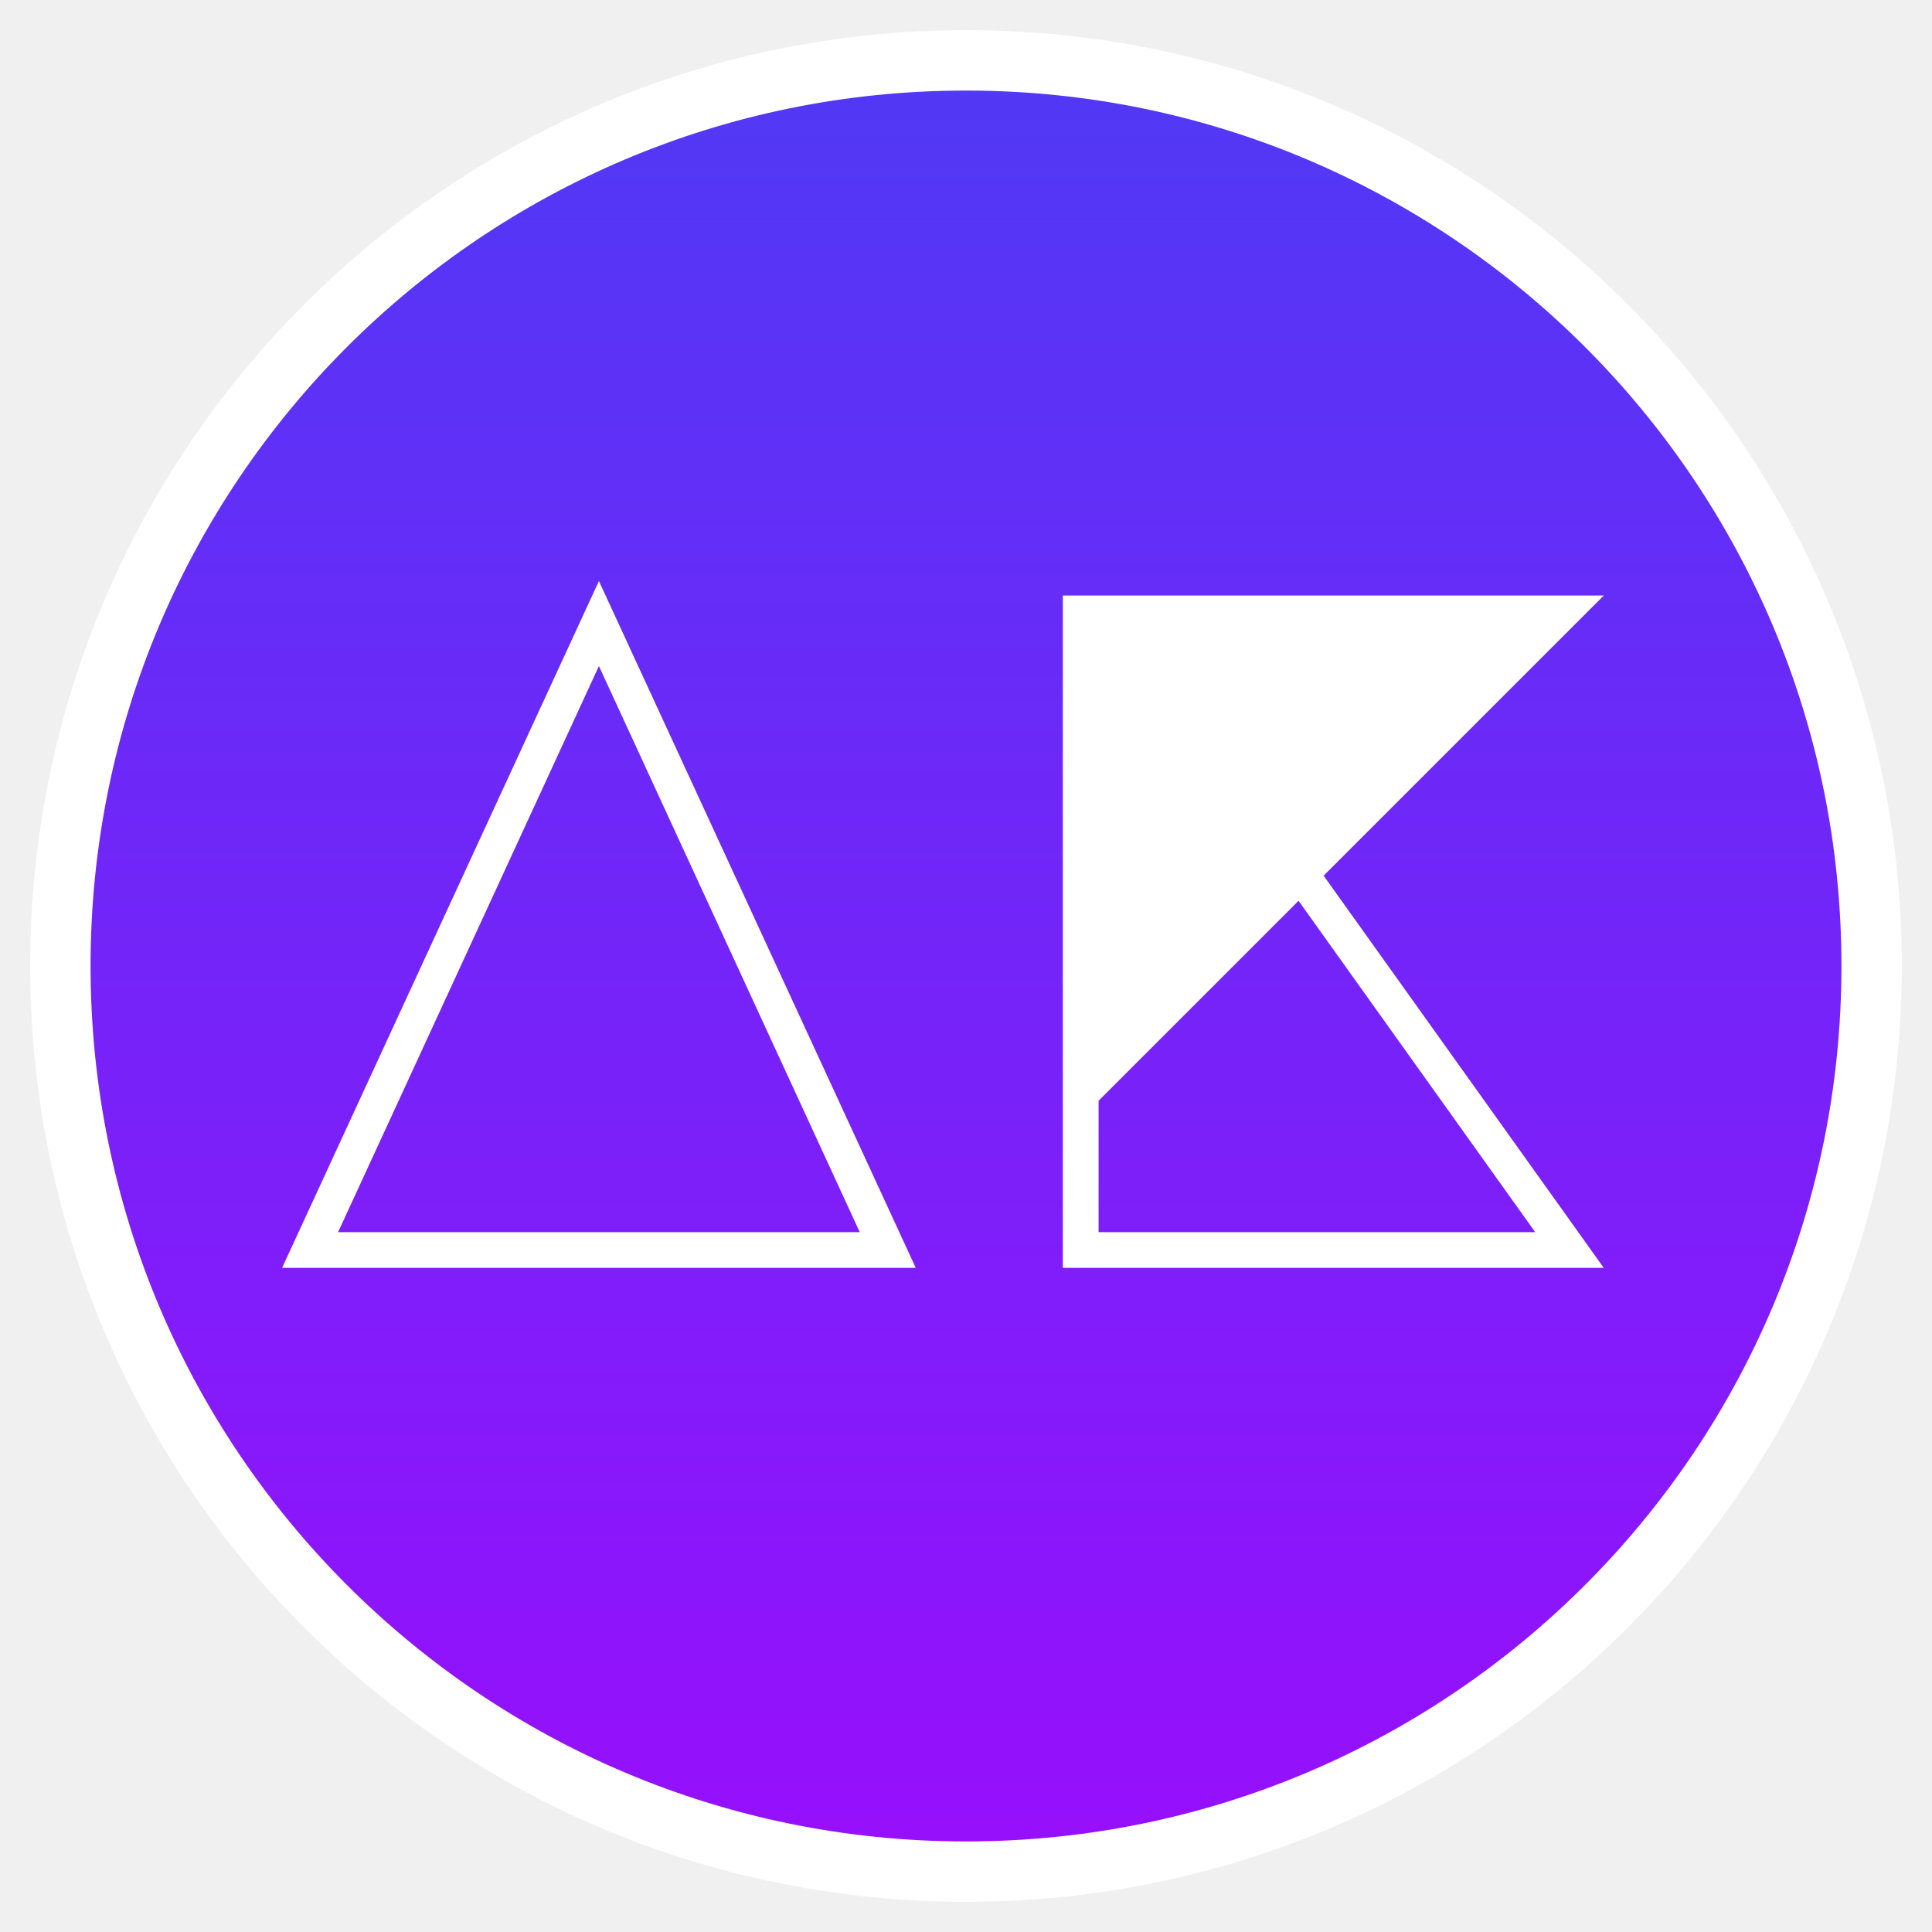
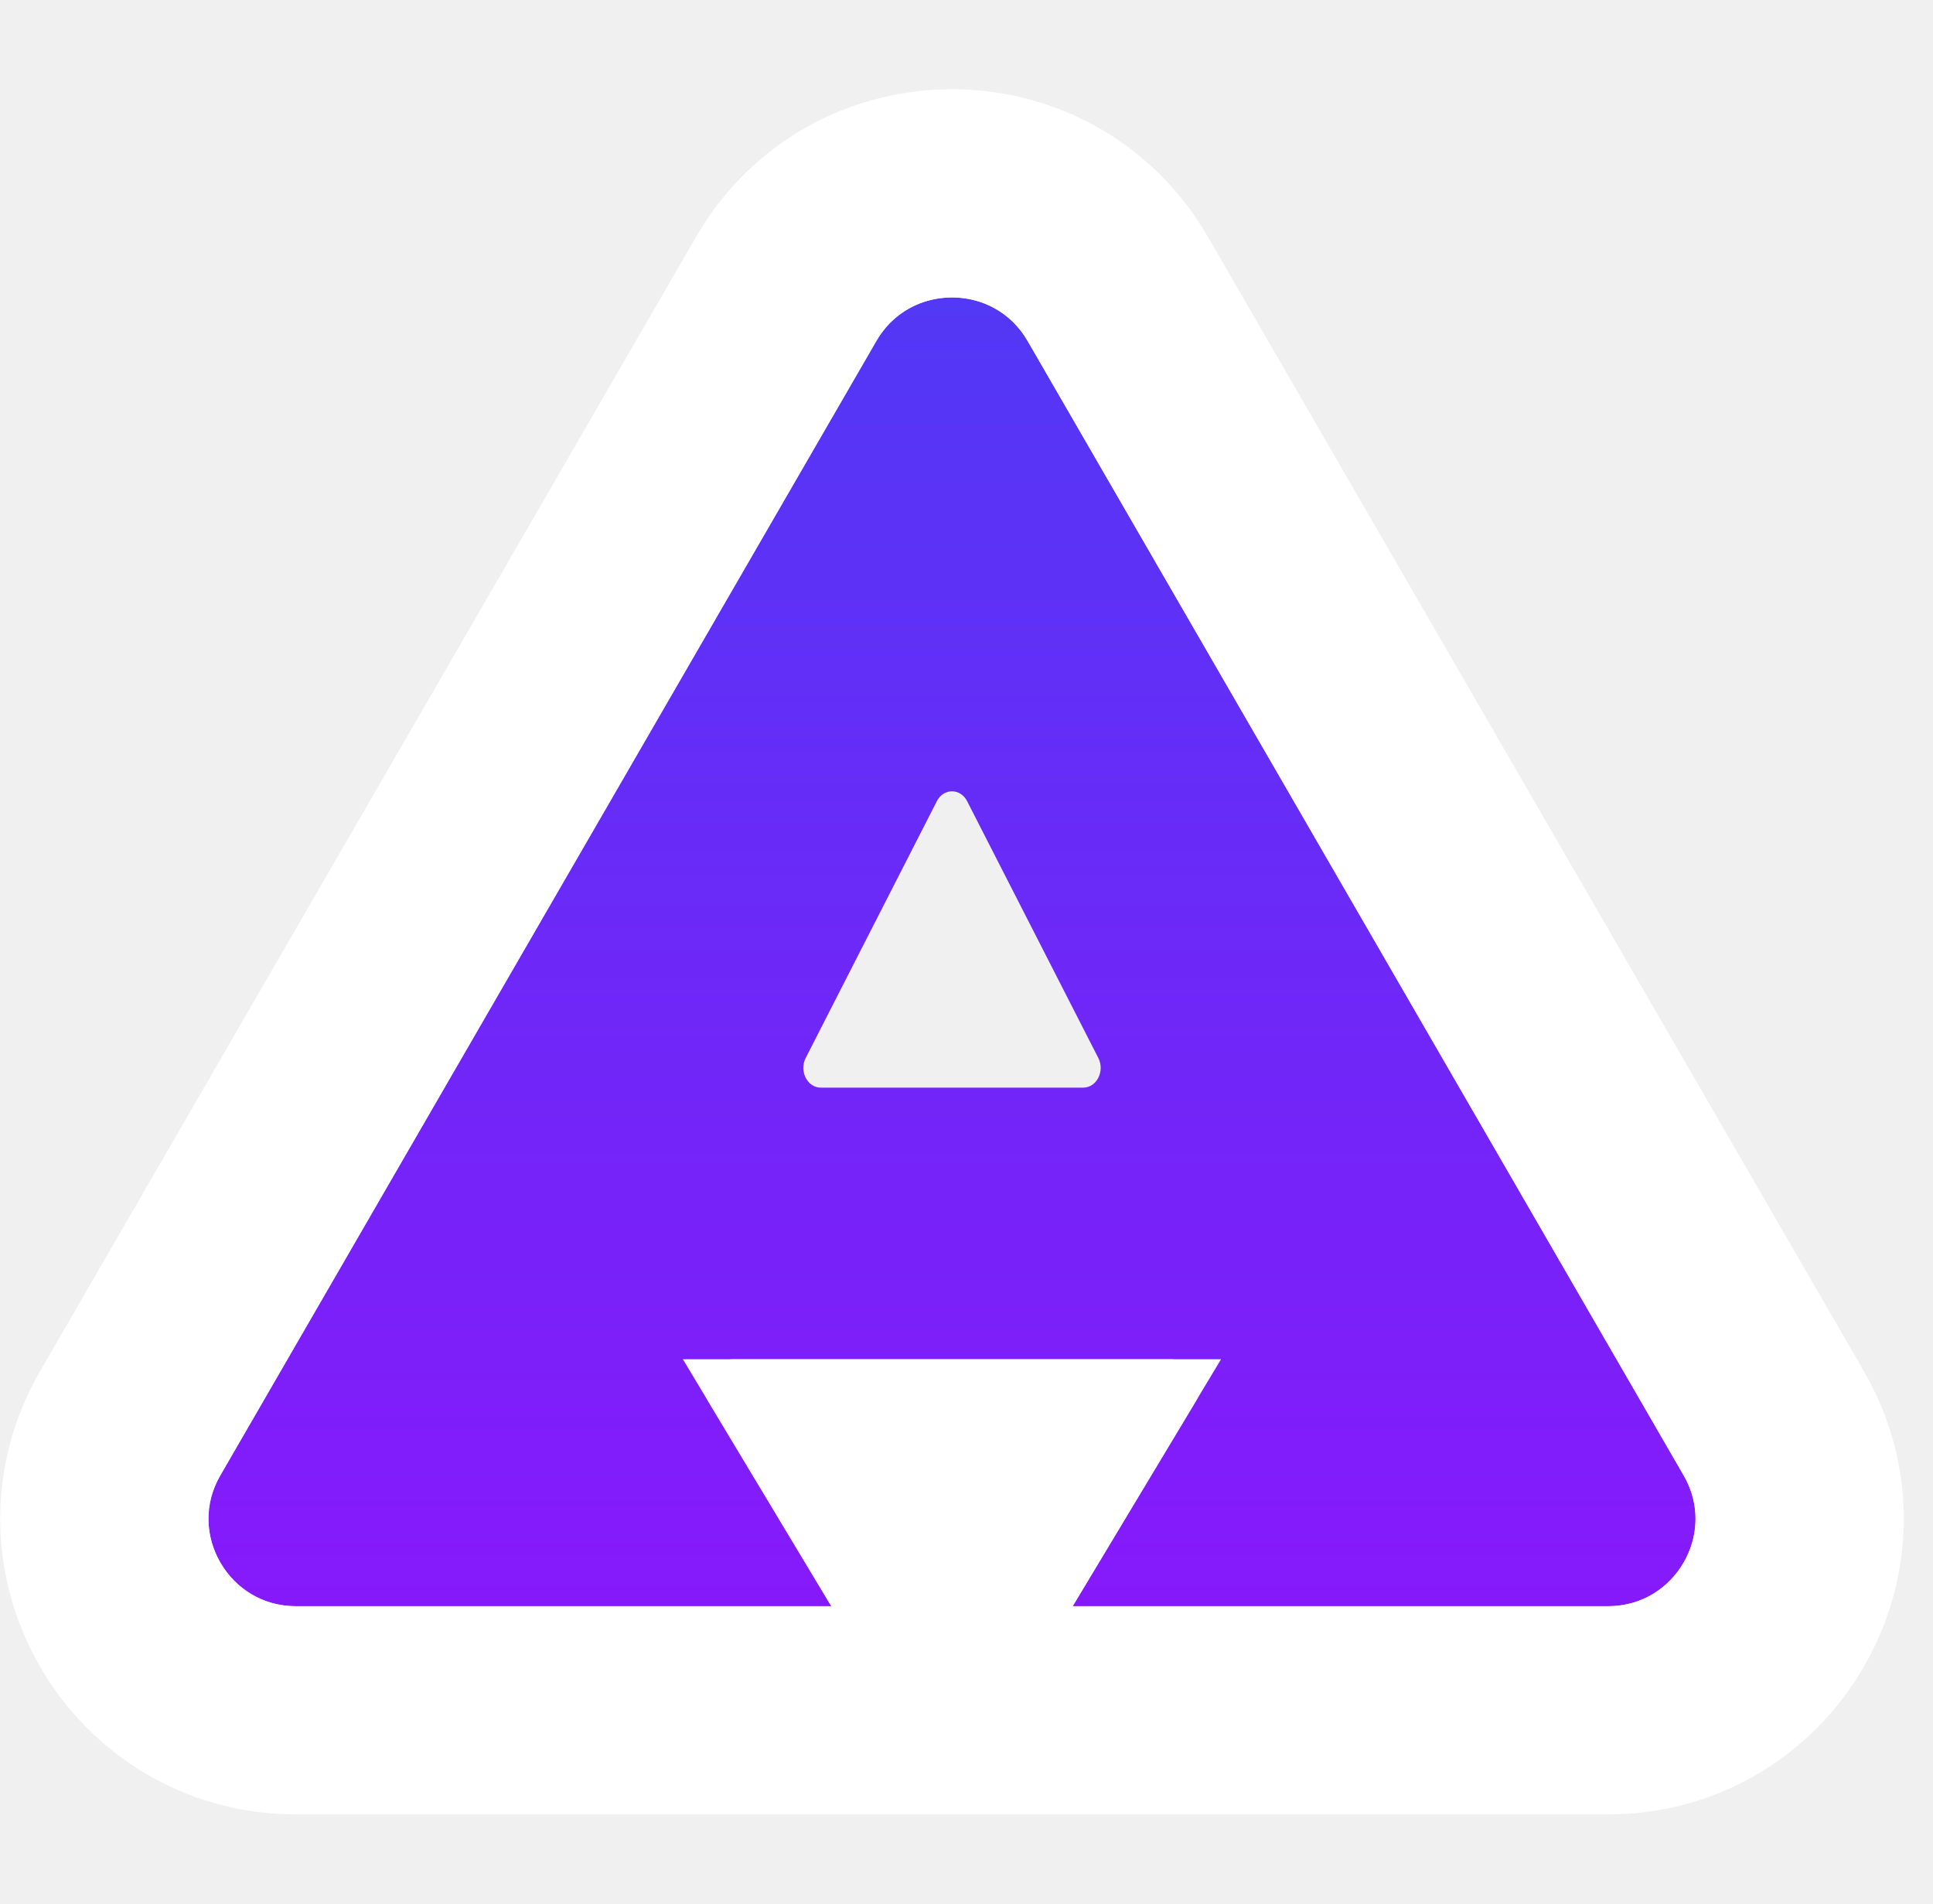
- <svg xmlns="http://www.w3.org/2000/svg" width="64" height="64" viewBox="0 0 64 64" fill="none">
-   <rect x="2" y="2" width="60" height="60" rx="30" fill="url(#paint0_linear_297_248)" />
-   <rect x="2" y="2" width="60" height="60" rx="30" stroke="white" stroke-width="2" />
-   <path d="M30.336 42H9.344L19.84 19.248L30.336 42ZM11.2 40.816H28.48L19.84 22.064L11.2 40.816ZM43.847 29.008L53.127 42H35.208V19.728H53.127L43.847 29.008ZM43.016 29.84L36.392 36.464V40.816H50.855L43.016 29.84Z" fill="white" />
+ <svg xmlns="http://www.w3.org/2000/svg" width="65" height="64" viewBox="0 0 65 64" fill="none">
+   <path fill-rule="evenodd" clip-rule="evenodd" d="M29.467 11.467C30.598 9.511 33.426 9.511 34.557 11.467L56.614 49.6C57.745 51.556 56.331 54 54.069 54H36.071L40.213 47.109C40.59 46.482 40.119 45.698 39.364 45.698L24.66 45.698C23.906 45.698 23.434 46.482 23.812 47.109L27.953 54H9.955C7.693 54 6.279 51.556 7.41 49.6L29.467 11.467ZM32.521 26.936L36.933 35.57C37.159 36.013 36.876 36.566 36.424 36.566H27.601C27.148 36.566 26.866 36.013 27.092 35.57L31.503 26.936C31.729 26.493 32.295 26.493 32.521 26.936Z" fill="url(#paint0_linear_297_248)" />
+   <path d="M26.556 9.517C29.068 5.494 34.956 5.494 37.468 9.517L37.587 9.714L59.644 47.848C62.13 52.146 59.015 57.5 54.069 57.5H9.956C5.009 57.5 1.894 52.146 4.38 47.848L26.437 9.714L26.556 9.517ZM30.954 52.197L32.012 53.958L33.071 52.197L34.873 49.198H29.151L30.954 52.197Z" stroke="white" stroke-width="7" />
  <defs>
-     <linearGradient id="paint0_linear_297_248" x1="32" y1="1" x2="32" y2="63" gradientUnits="userSpaceOnUse">
+     <linearGradient id="paint0_linear_297_248" x1="32.012" y1="7.067" x2="32.012" y2="69.644" gradientUnits="userSpaceOnUse">
      <stop stop-color="#4F3AF5" />
      <stop offset="1" stop-color="#990EFC" />
    </linearGradient>
  </defs>
</svg>
